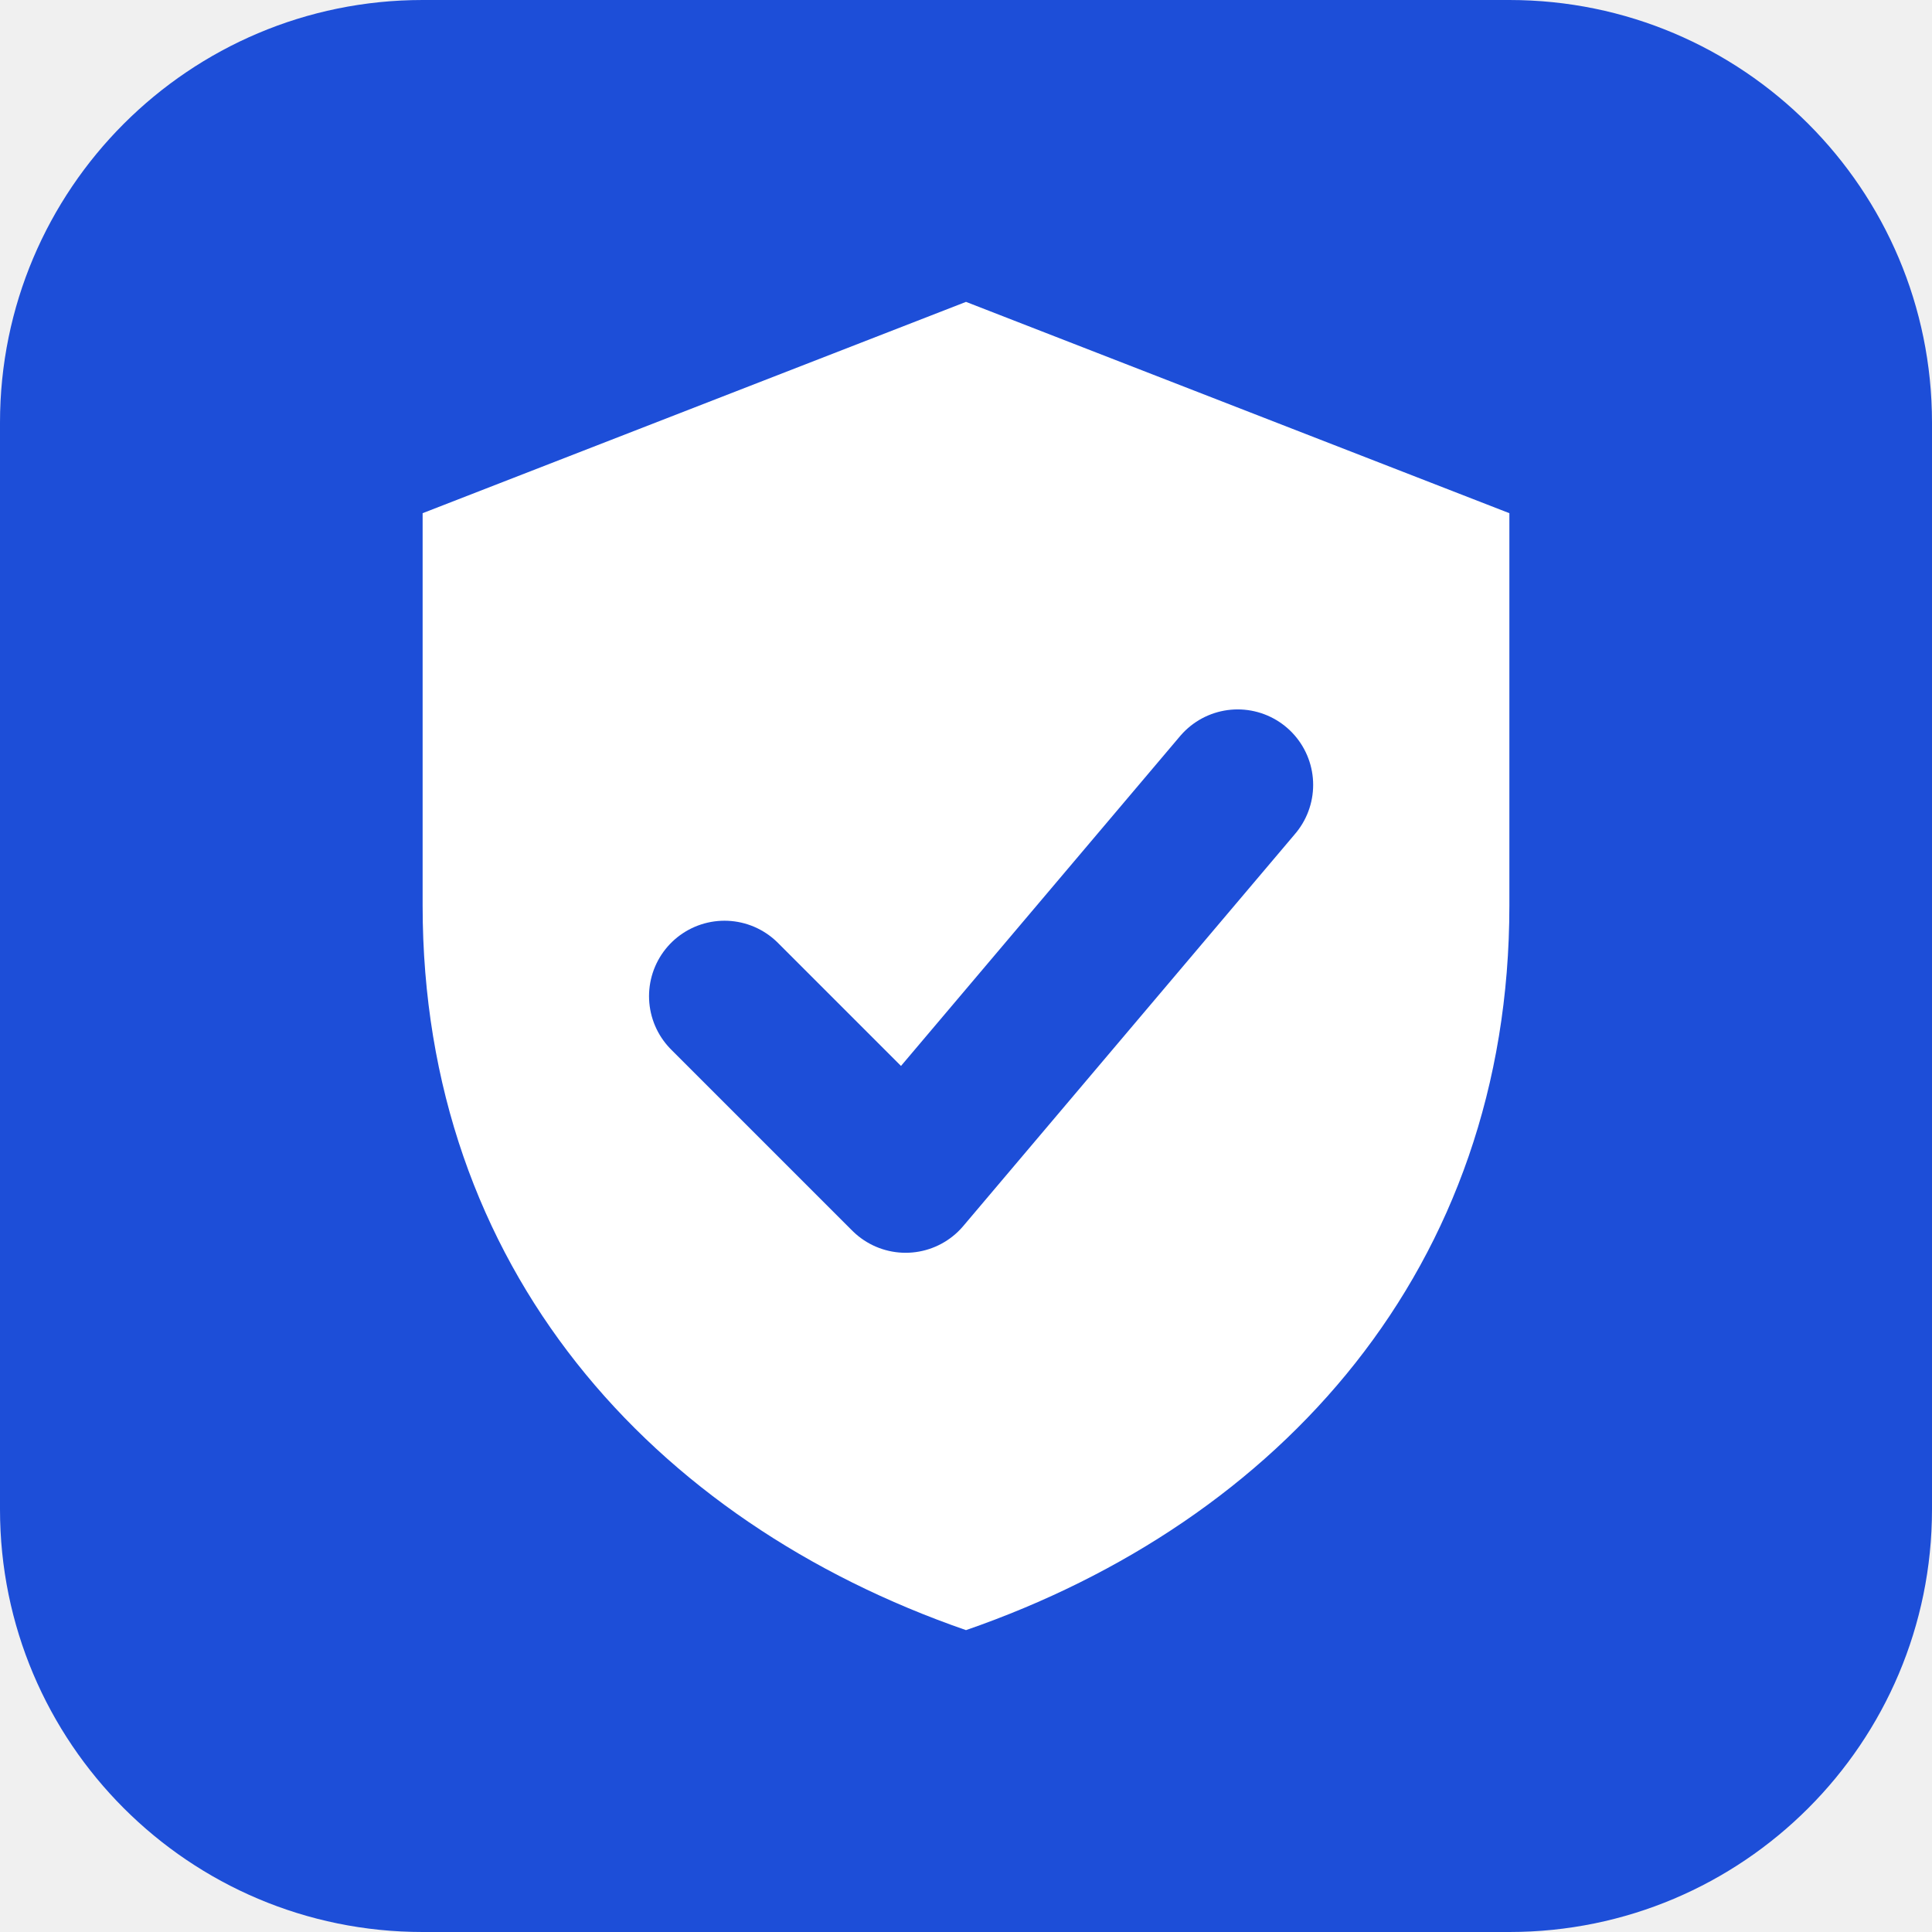
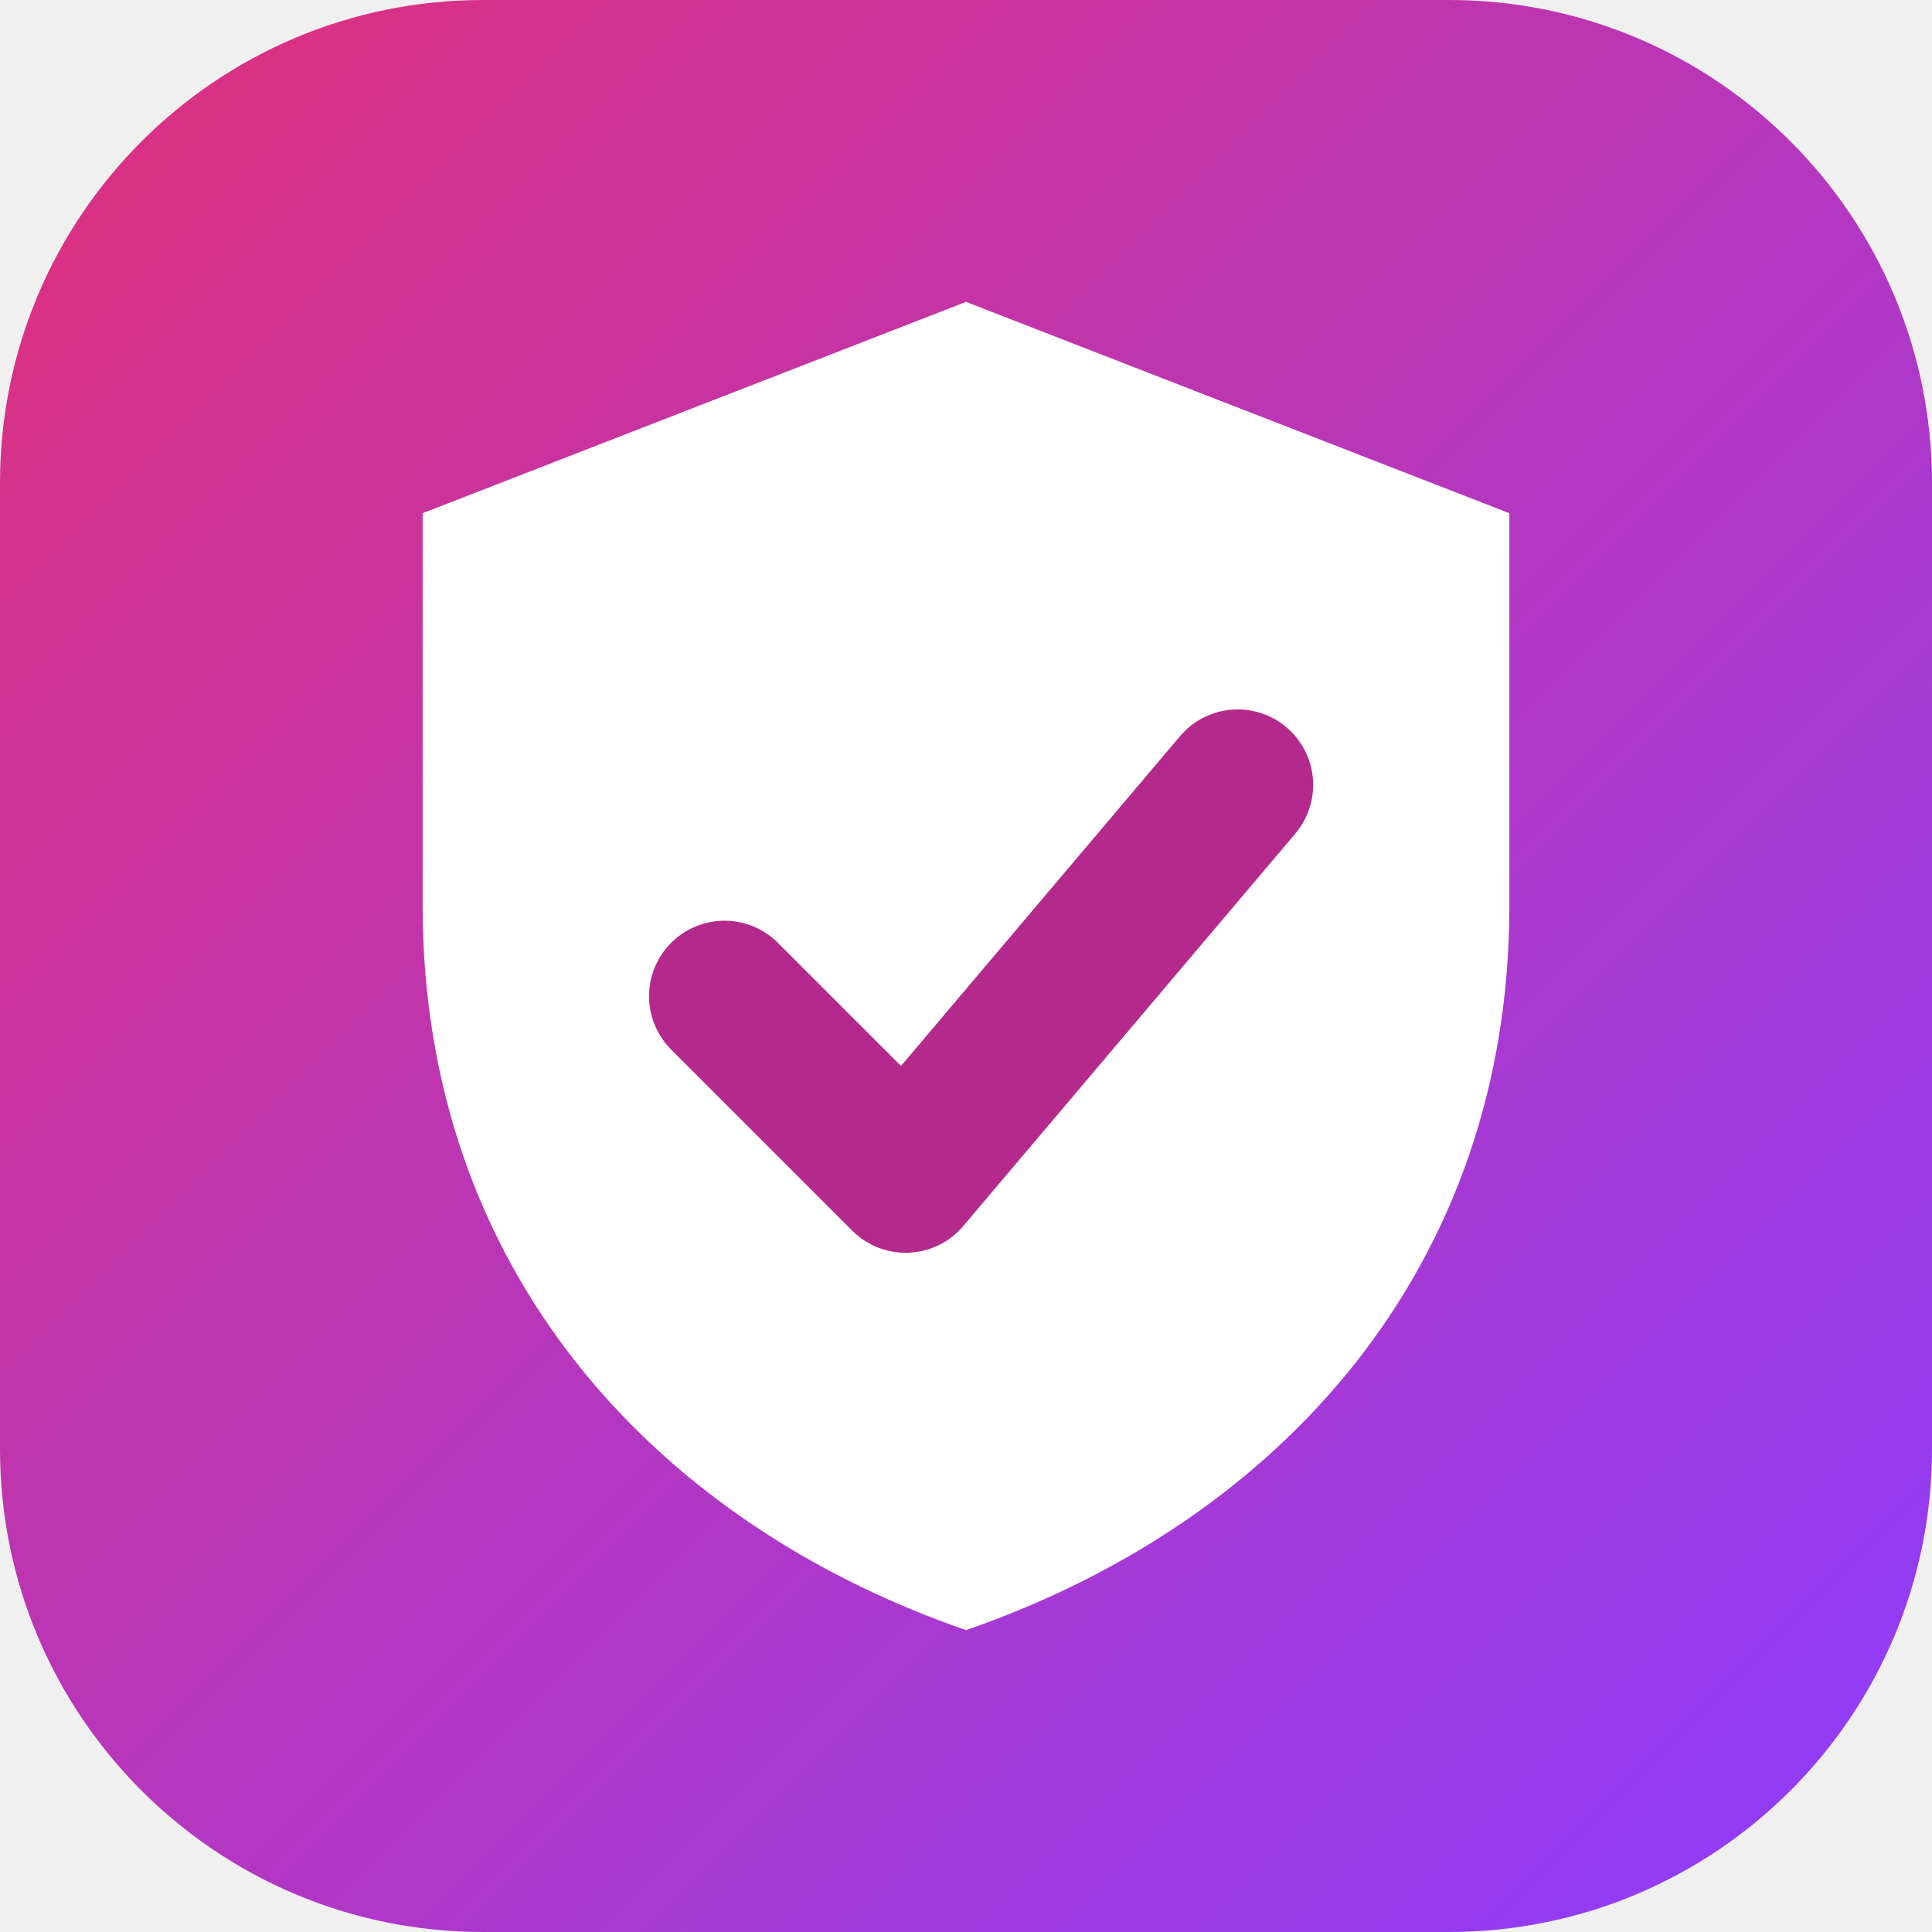
<svg xmlns="http://www.w3.org/2000/svg" viewBox="0 0 64 64">
-   <rect width="64" height="64" rx="14" fill="#1d4ed8" />
+   <defs>
+     <linearGradient id="g" x1="0" y1="0" x2="1" y2="1">
+       <stop offset="0" stop-color="#e0307a" />
+       <stop offset="1" stop-color="#8b3dff" />
+     </linearGradient>
+   </defs>
+   <rect width="64" height="64" rx="16" fill="url(#g)" />
  <path d="M32 10 50 17v13c0 12-7.6 20.4-18 24-10.4-3.6-18-12-18-24V17z" fill="#fff" />
-   <path d="M24 33l6 6 11-13" fill="none" stroke="#1d4ed8" stroke-width="5" stroke-linecap="round" stroke-linejoin="round" />
+   <path d="M24 33l6 6 11-13" fill="none" stroke="#b42a8c" stroke-width="5" stroke-linecap="round" stroke-linejoin="round" />
</svg>
